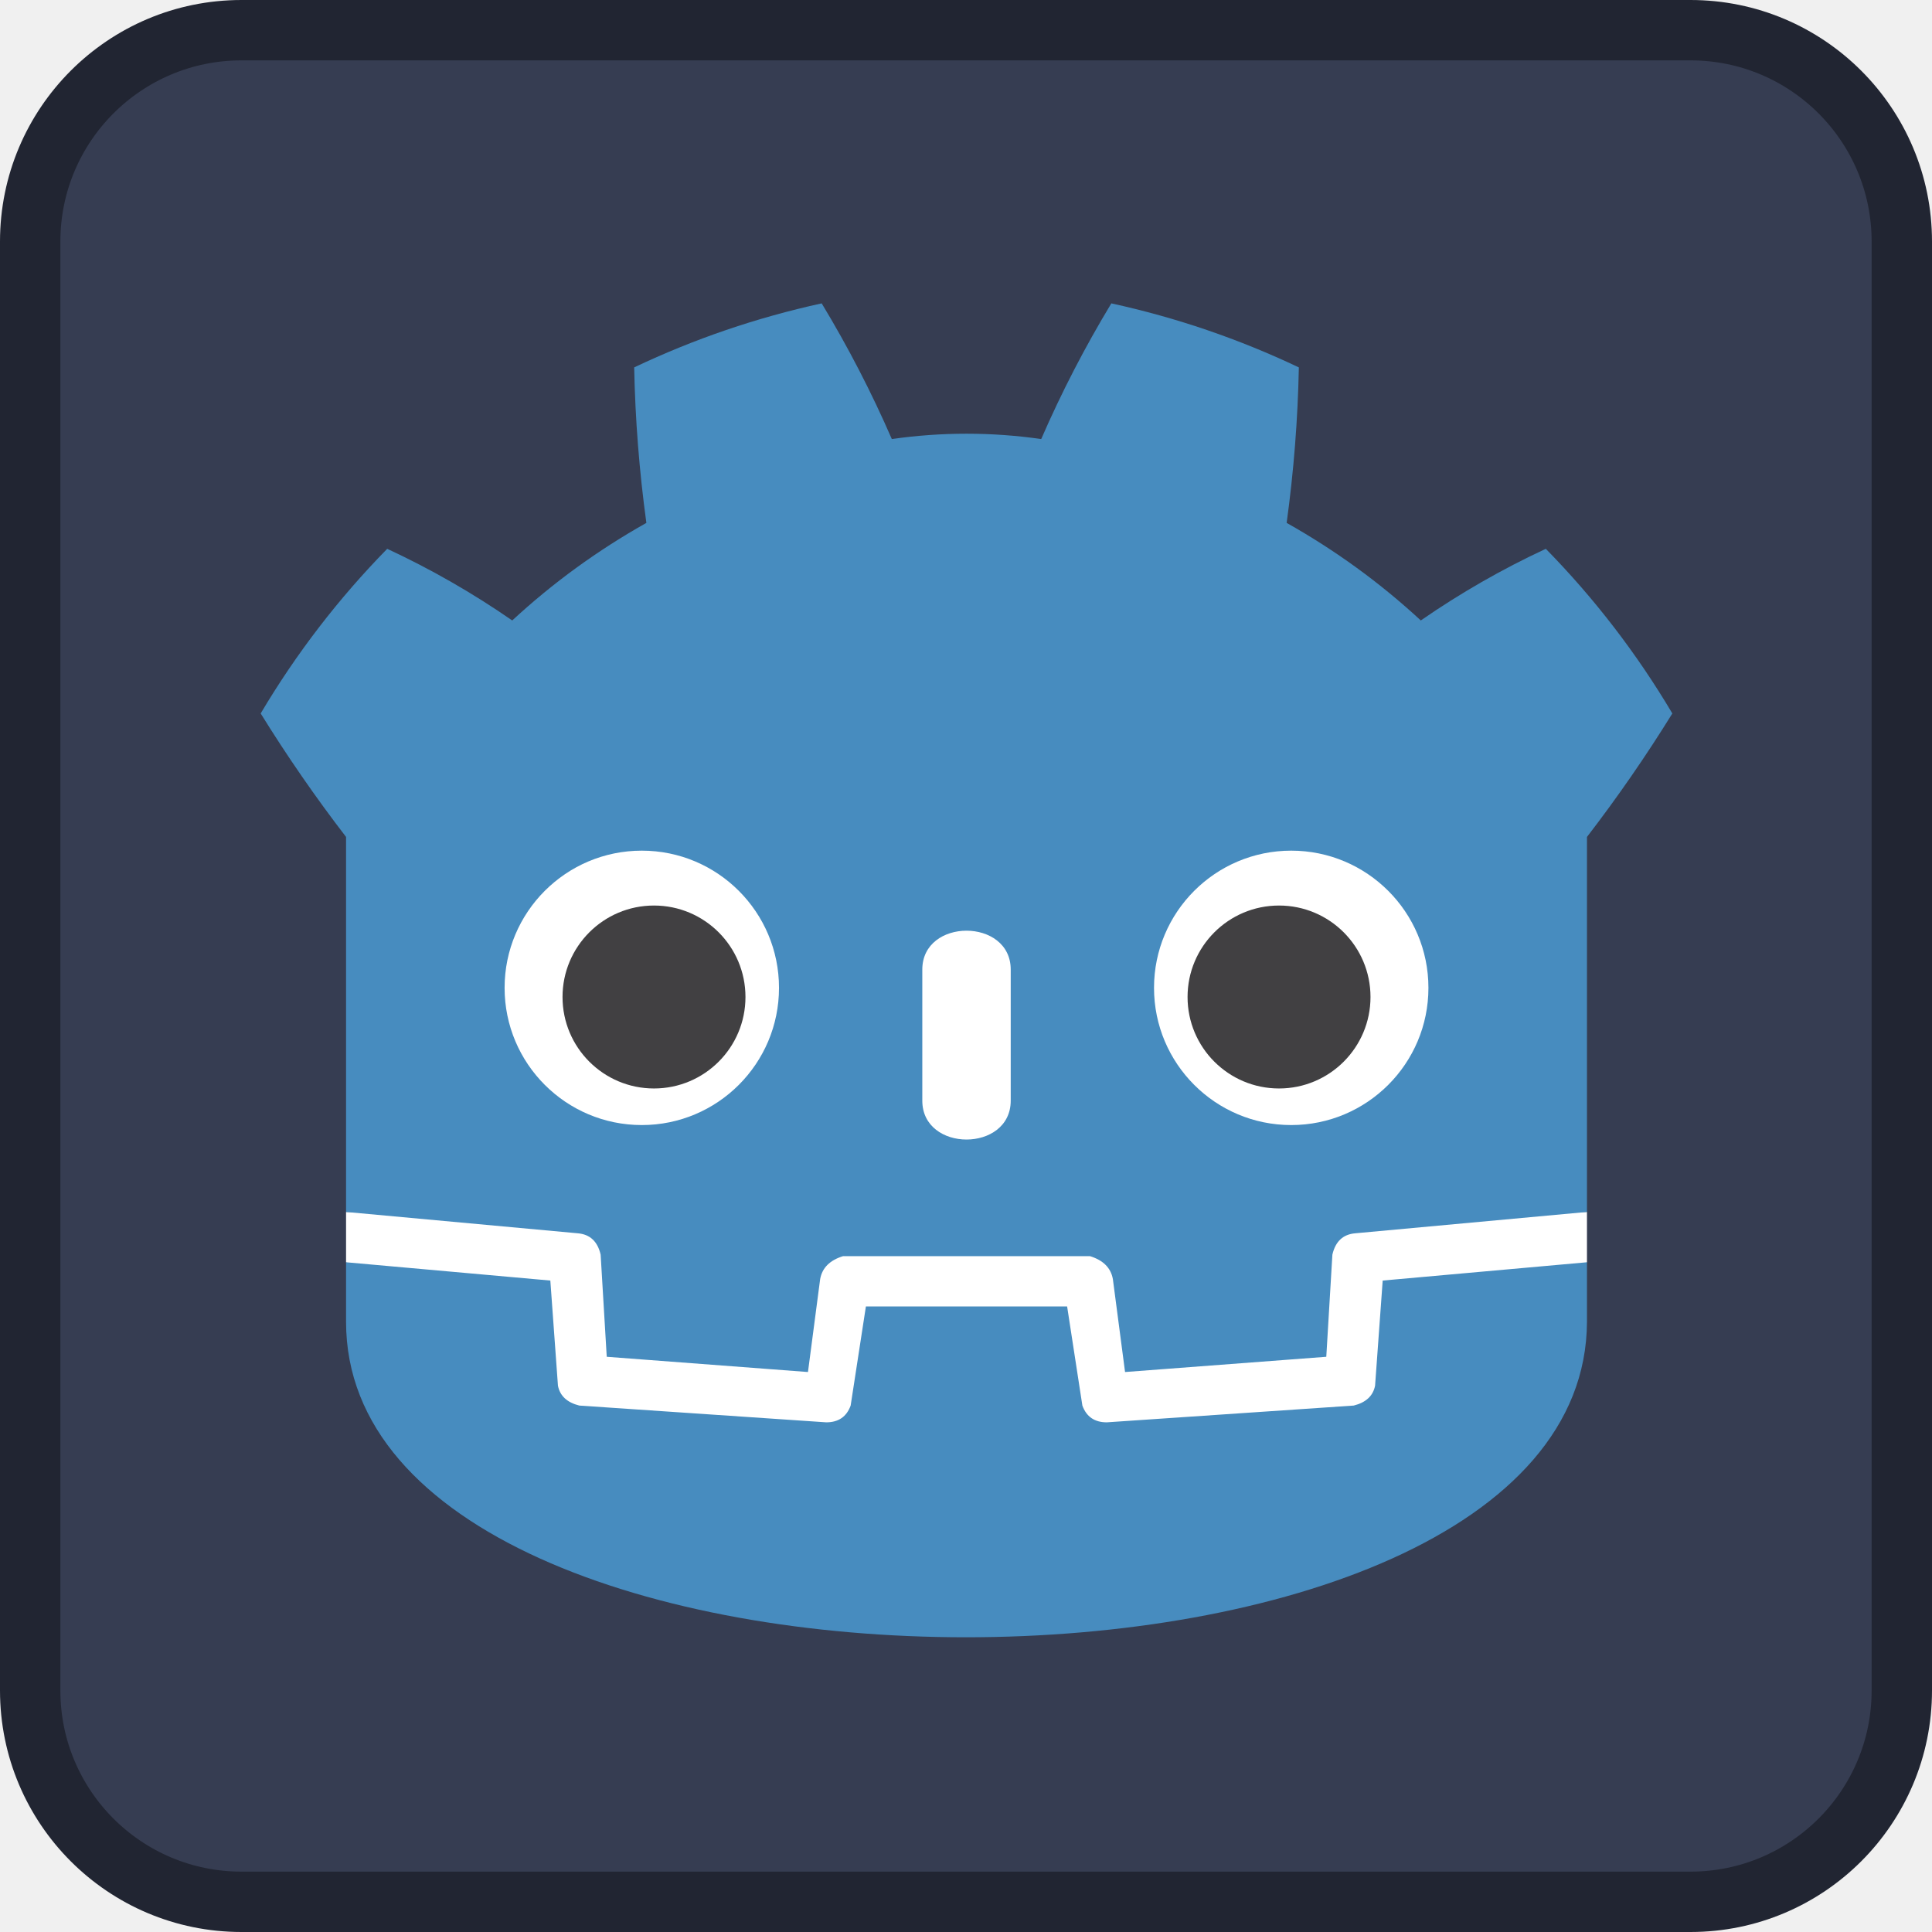
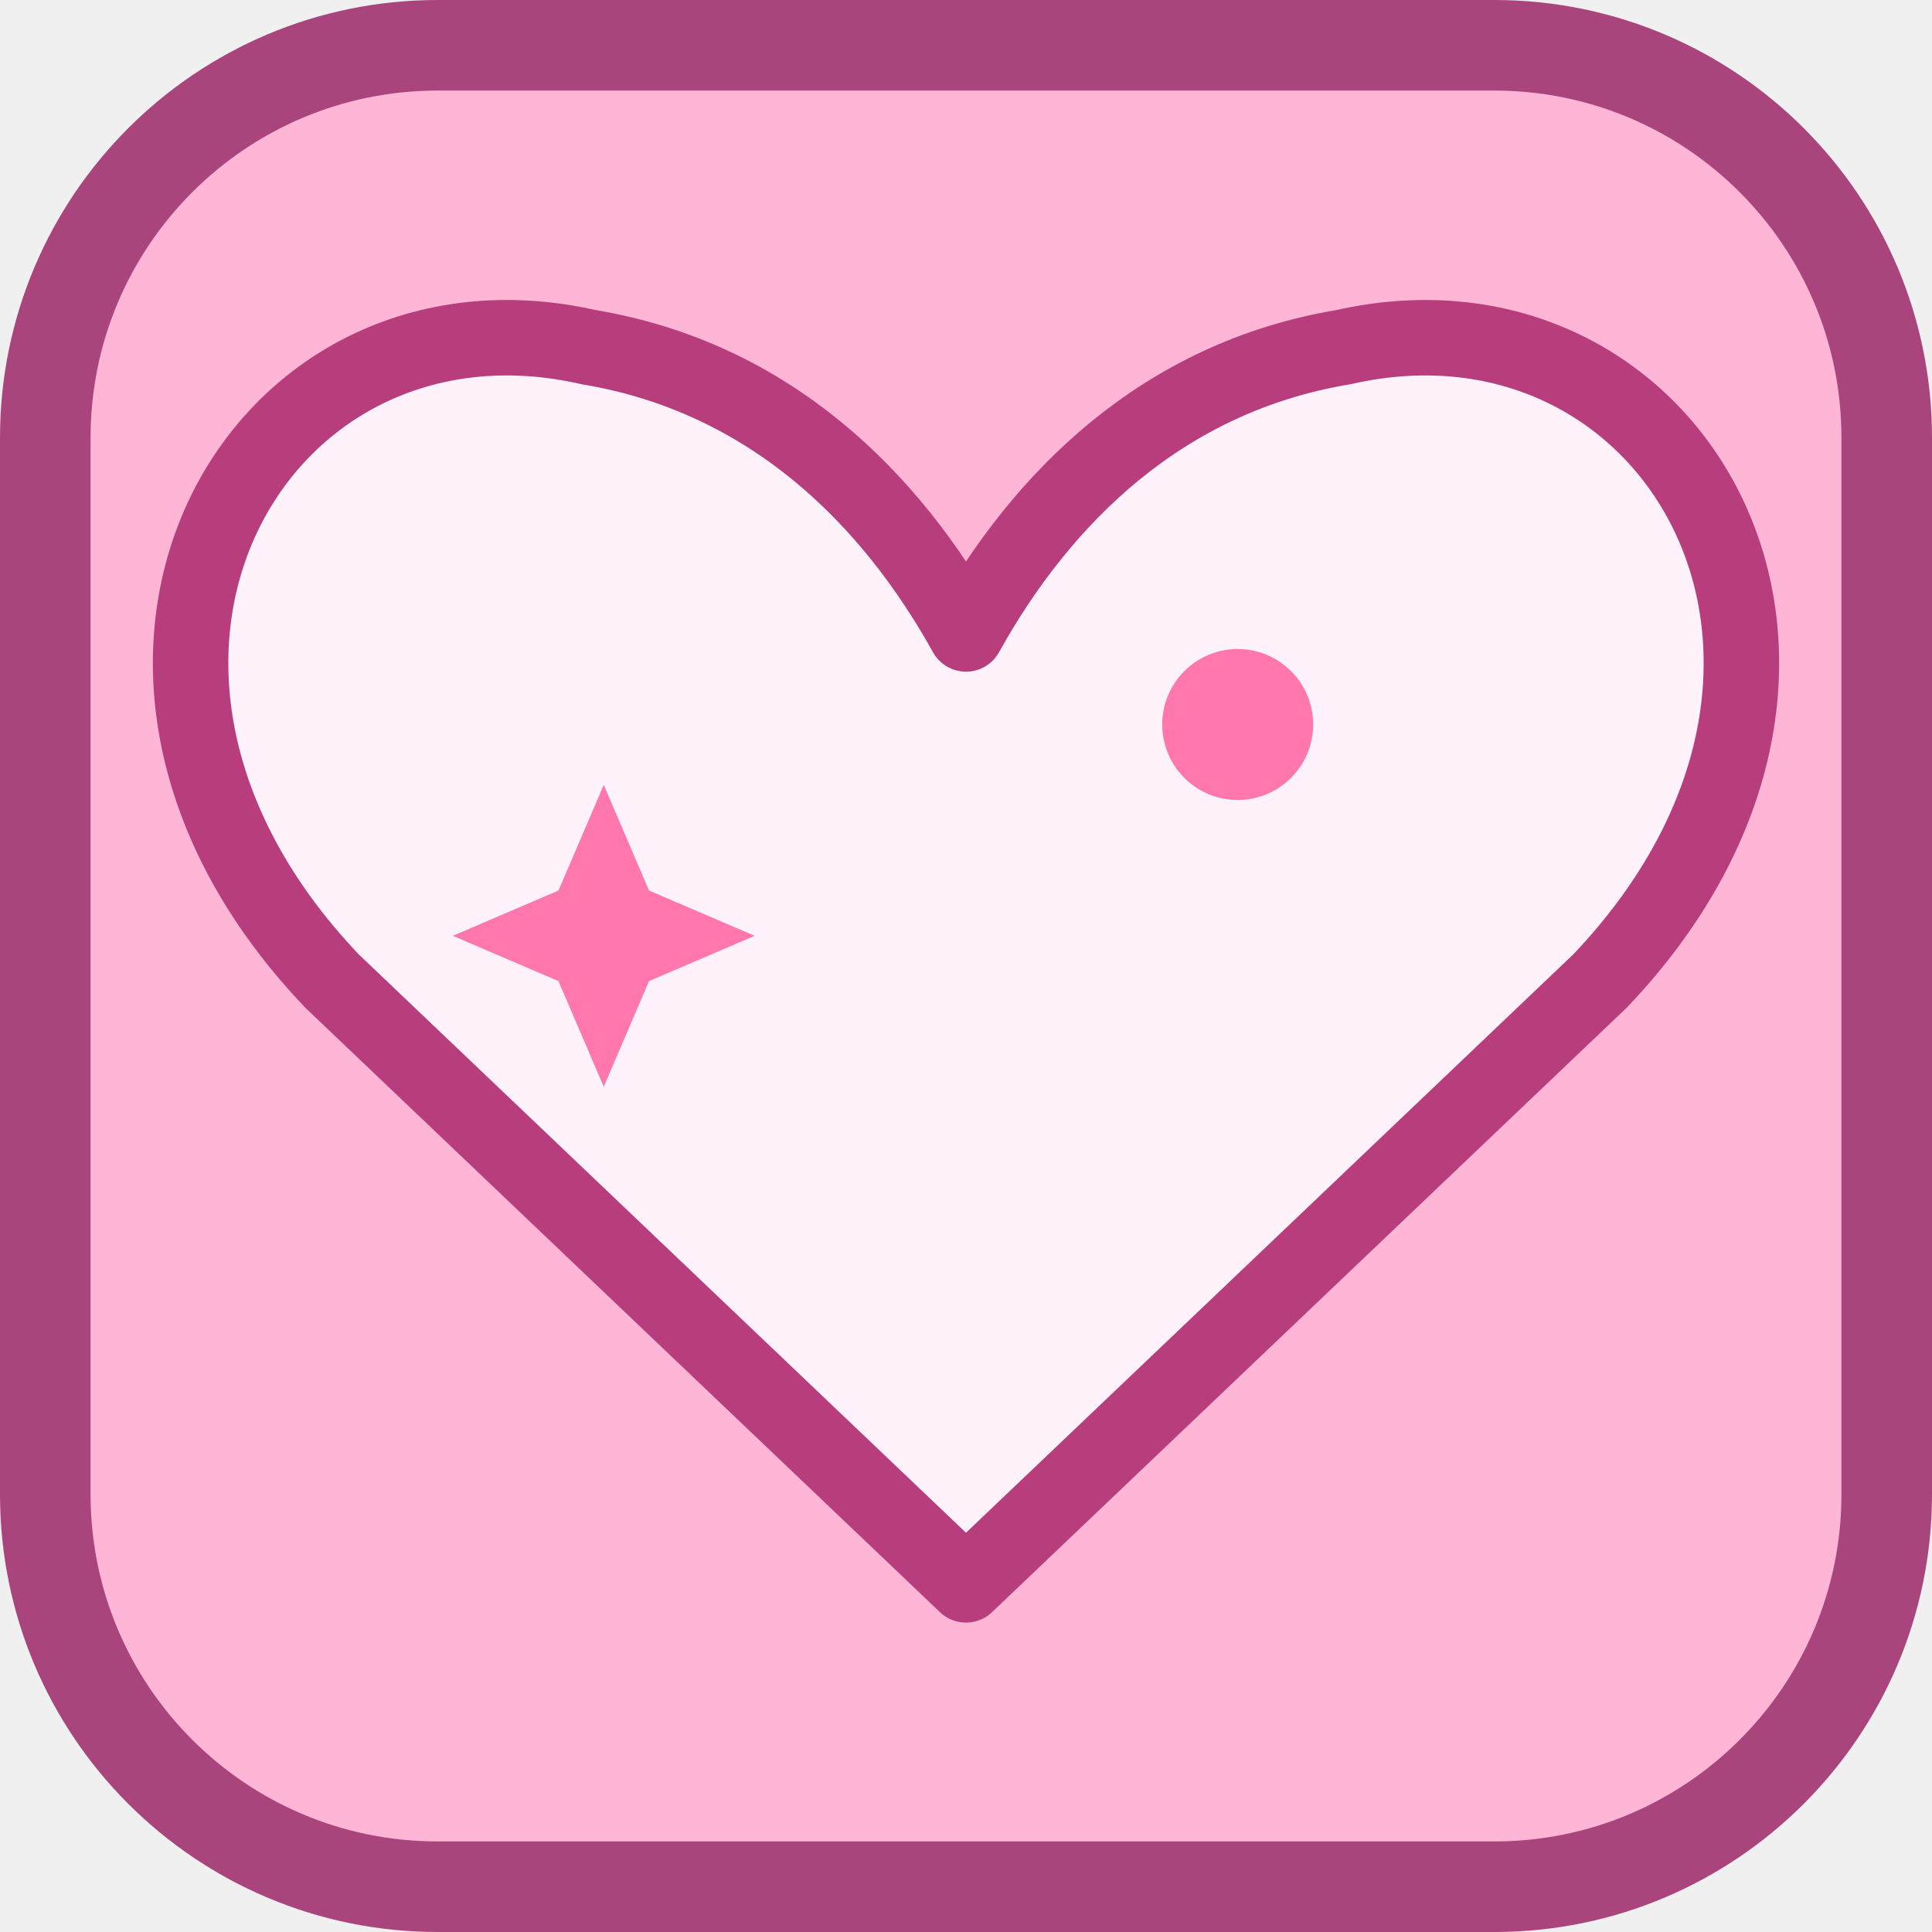
- <svg xmlns="http://www.w3.org/2000/svg" width="128" height="128">
-   <rect width="124" height="124" x="2" y="2" fill="#363d52" stroke="#212532" stroke-width="4" rx="14" />
-   <g fill="#fff" transform="translate(12.322 12.322)scale(.101)">
-     <path d="M105 673v33q407 354 814 0v-33z" />
-     <path fill="#478cbf" d="m105 673 152 14q12 1 15 14l4 67 132 10 8-61q2-11 15-15h162q13 4 15 15l8 61 132-10 4-67q3-13 15-14l152-14V427q30-39 56-81-35-59-83-108-43 20-82 47-40-37-88-64 7-51 8-102-59-28-123-42-26 43-46 89-49-7-98 0-20-46-46-89-64 14-123 42 1 51 8 102-48 27-88 64-39-27-82-47-48 49-83 108 26 42 56 81zm0 33v39c0 276 813 276 814 0v-39l-134 12-5 69q-2 10-14 13l-162 11q-12 0-16-11l-10-65H446l-10 65q-4 11-16 11l-162-11q-12-3-14-13l-5-69z" />
-     <path d="M483 600c0 34 58 34 58 0v-86c0-34-58-34-58 0z" />
-     <circle cx="725" cy="526" r="90" />
-     <circle cx="299" cy="526" r="90" />
-   </g>
-   <g fill="#414042" transform="translate(12.322 12.322)scale(.101)">
-     <circle cx="307" cy="532" r="60" />
-     <circle cx="717" cy="532" r="60" />
-   </g>
+ <svg xmlns="http://www.w3.org/2000/svg" width="128" height="128" viewBox="0 0 128 128">
+   <rect x="3" y="3" width="122" height="122" rx="26" fill="#ffb5d5" stroke="#a9447d" stroke-width="6" />
+   <path d="M64 105 22 65C2 44 17 18 39 23c12 2 20 10 25 19 5-9 13-17 25-19 22-5 37 21 17 42Z" fill="#fff2fa" stroke="#b83d7c" stroke-width="5" stroke-linejoin="round" />
+   <path d="m40 52 3 7 7 3-7 3-3 7-3-7-7-3 7-3Z" fill="#ff77ac" />
+   <circle cx="82" cy="48" r="5" fill="#ff77ac" />
</svg>
